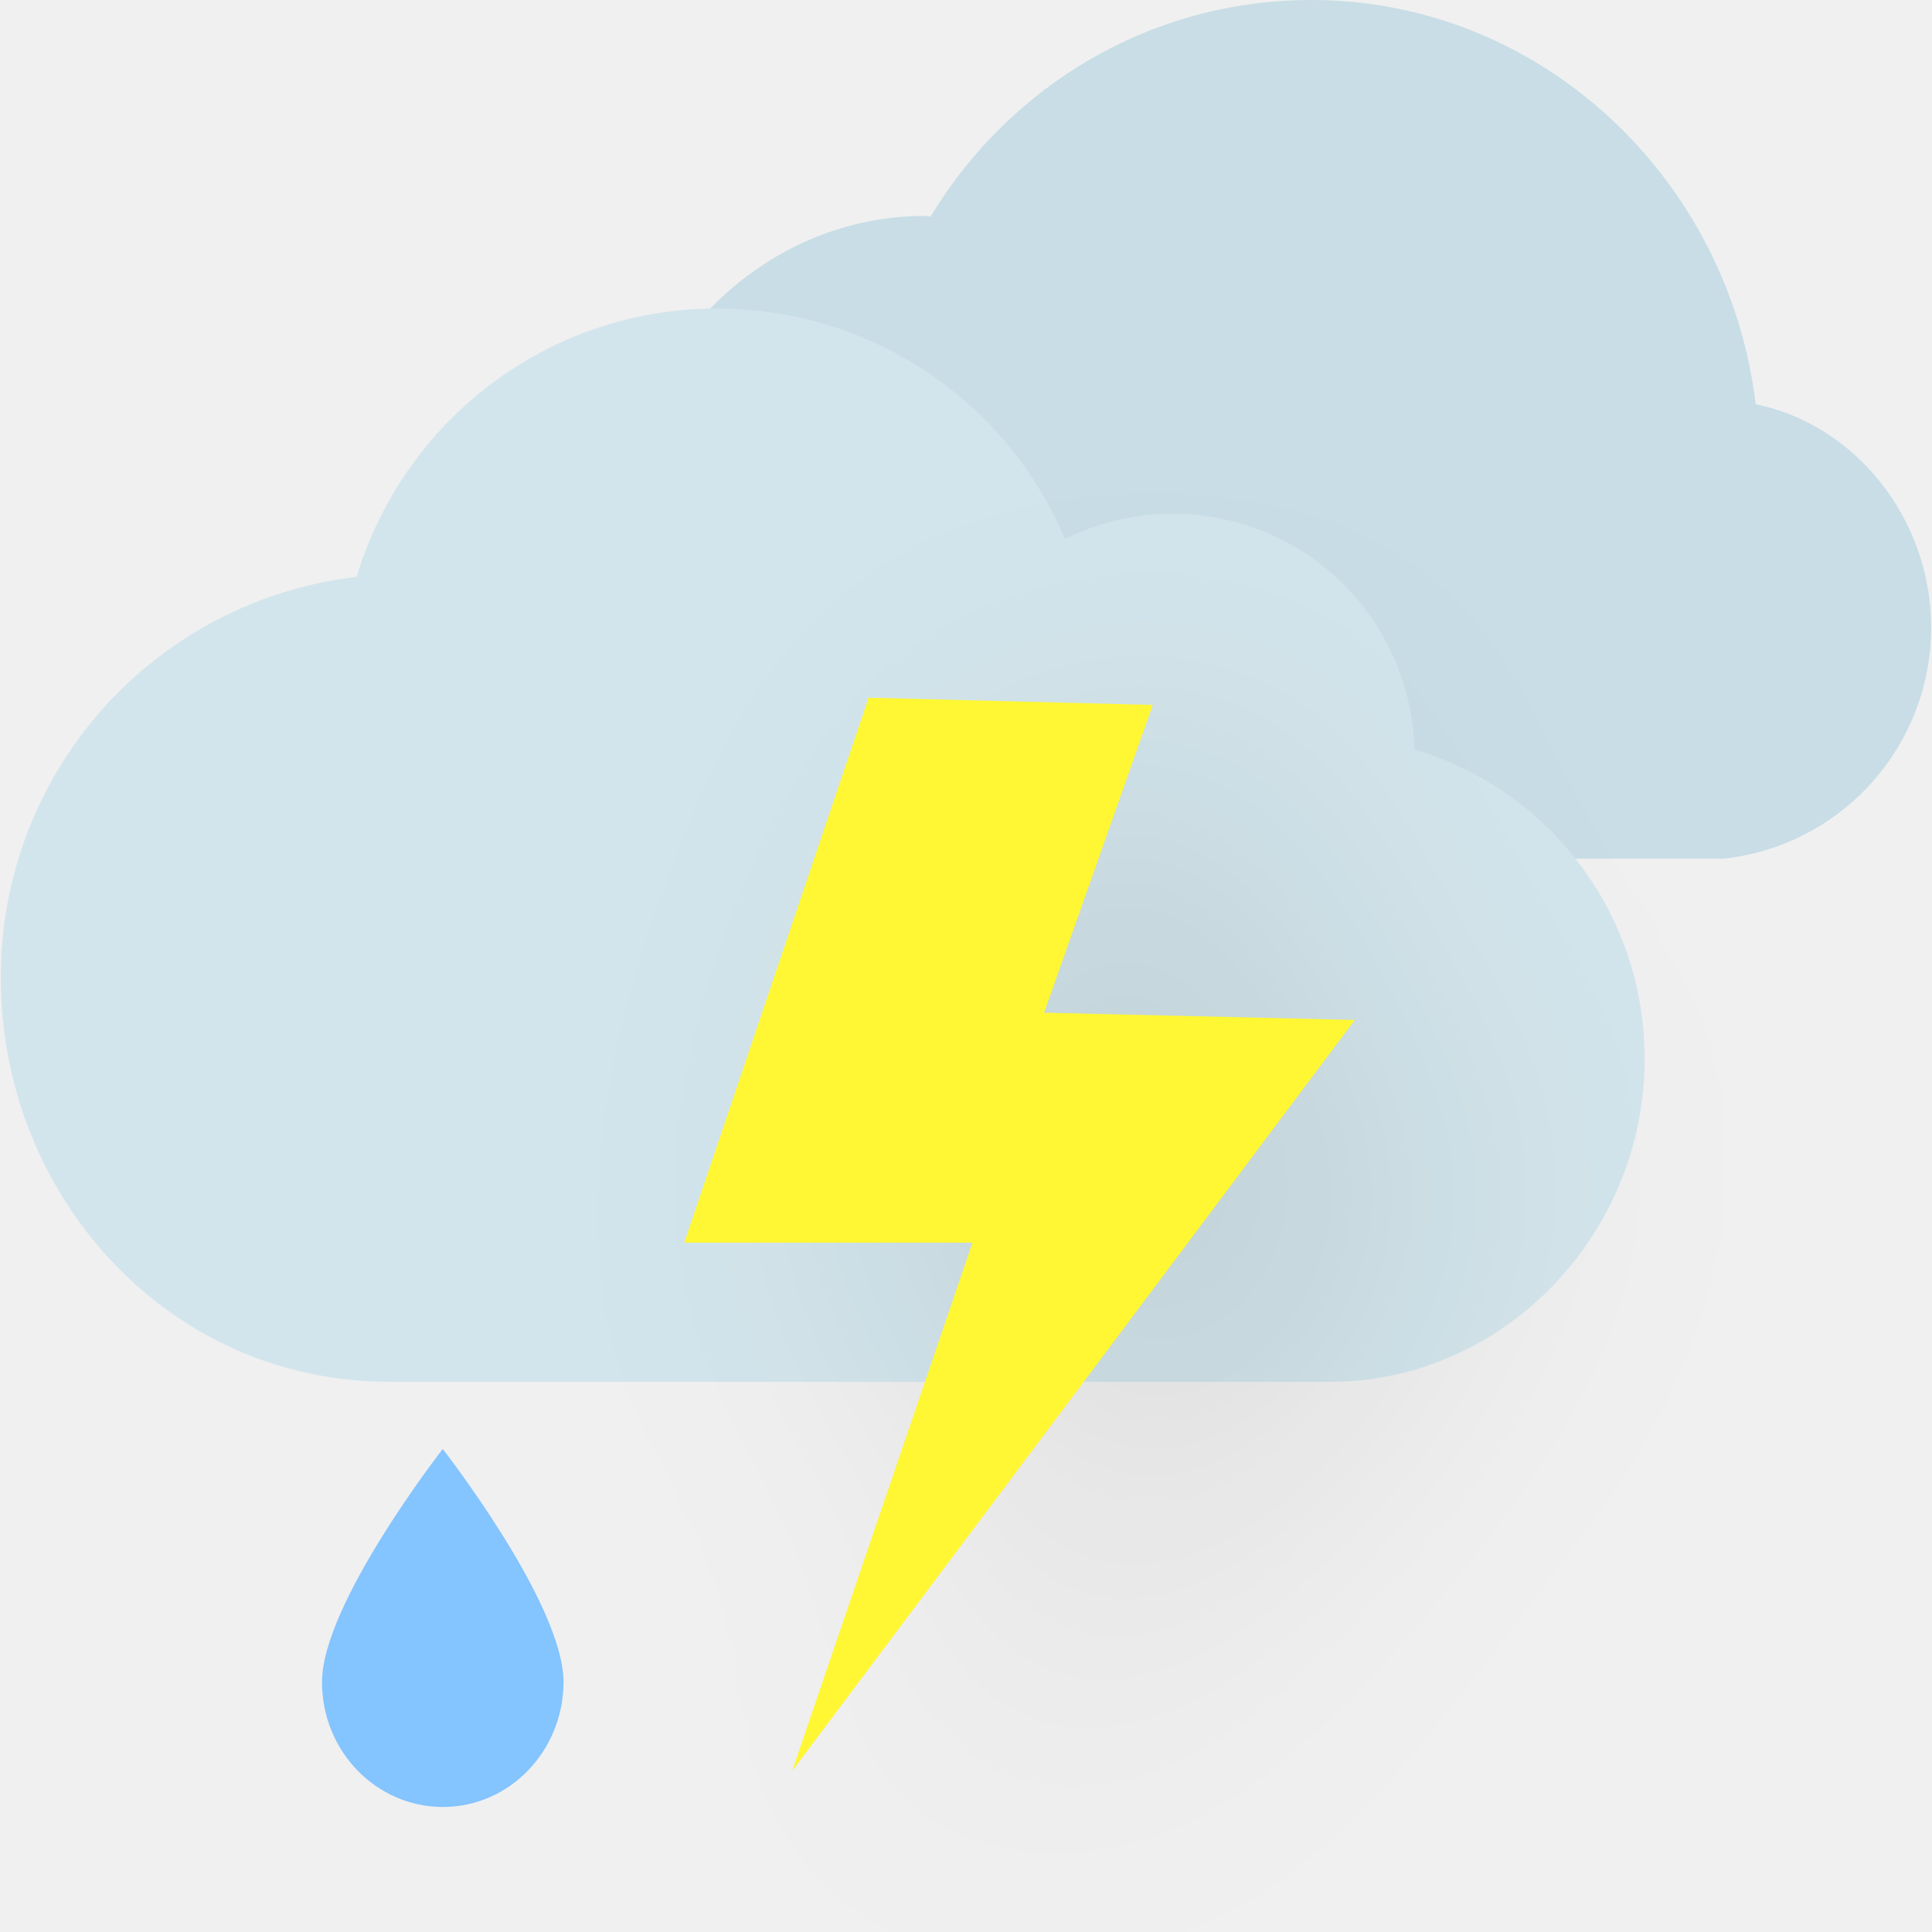
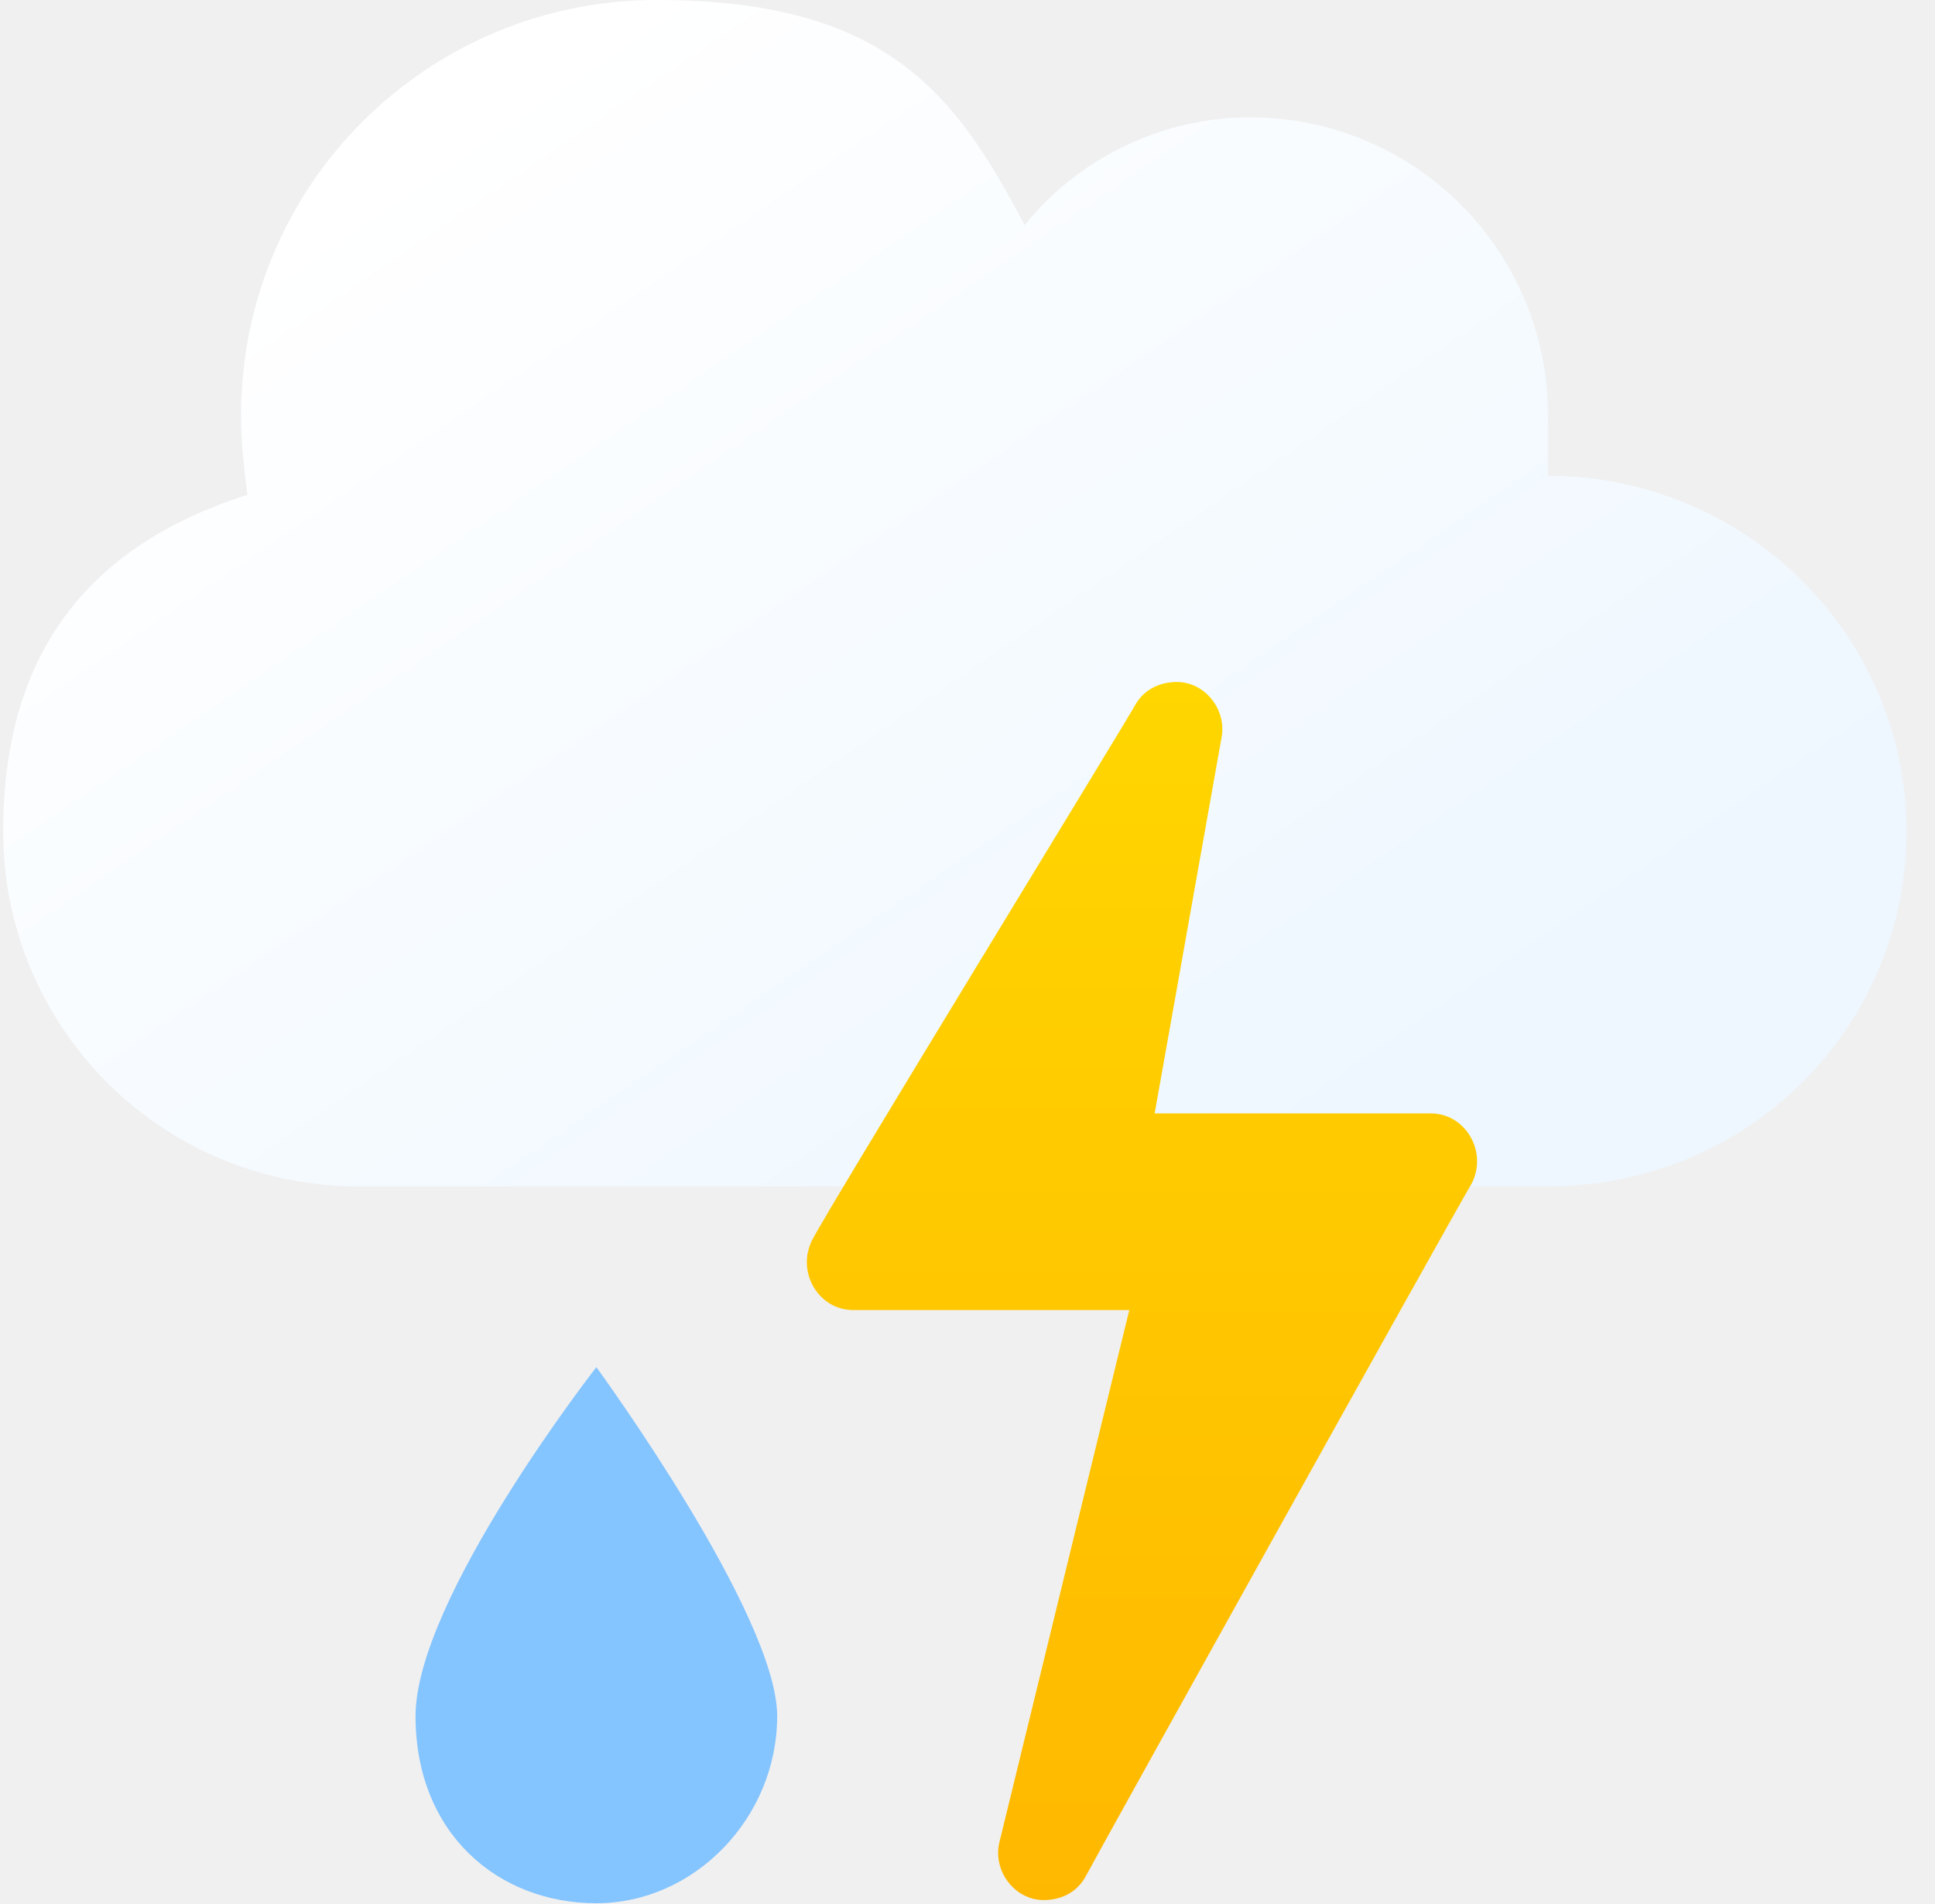
- <svg xmlns="http://www.w3.org/2000/svg" width="24" height="24" viewBox="0 0 24 24" fill="none">
-   <mask id="mask0_16_6" style="mask-type:luminance" maskUnits="userSpaceOnUse" x="0" y="0" width="24" height="24">
-     <path d="M0 0H24V24H0V0Z" fill="white" />
-   </mask>
-   <g mask="url(#mask0_16_6)">
-     <path d="M21.41 10.667C22.118 10.59 22.772 10.255 23.248 9.726C23.724 9.197 23.988 8.511 23.99 7.799C23.99 6.447 23.05 5.275 21.81 5.021C21.47 2.203 19.13 0 16.29 0C14.29 0 12.54 1.069 11.56 2.69C11.53 2.689 11.51 2.682 11.49 2.682C9.38 2.682 7.67 4.514 7.67 6.674C7.67 8.758 9.26 10.51 11.27 10.666L21.41 10.667Z" fill="url(#paint0_linear_16_6)" />
-     <path d="M21.41 10.667C22.118 10.59 22.772 10.255 23.248 9.726C23.724 9.197 23.988 8.511 23.99 7.799C23.99 6.447 23.05 5.275 21.81 5.021C21.47 2.203 19.13 0 16.29 0C14.29 0 12.54 1.069 11.56 2.69C11.53 2.689 11.51 2.682 11.49 2.682C9.38 2.682 7.67 4.514 7.67 6.674C7.67 8.758 9.26 10.51 11.27 10.666L21.41 10.667Z" fill="url(#paint1_linear_16_6)" fill-opacity="0.2" />
-     <path d="M16.53 17.165C18.67 17.165 20.43 15.337 20.43 13.165C20.435 12.299 20.159 11.456 19.643 10.761C19.127 10.065 18.4 9.556 17.57 9.31C17.557 8.805 17.418 8.311 17.164 7.875C16.91 7.438 16.55 7.073 16.117 6.812C15.685 6.551 15.193 6.404 14.689 6.384C14.184 6.363 13.682 6.47 13.23 6.695C12.871 5.846 12.27 5.122 11.502 4.612C10.733 4.103 9.832 3.832 8.91 3.832C6.79 3.832 5.01 5.238 4.43 7.166C3.209 7.308 2.084 7.895 1.268 8.814C0.453 9.734 0.005 10.922 0.01 12.151C0.01 14.857 2.09 17.165 4.83 17.165H16.53Z" fill="url(#paint2_linear_16_6)" />
-     <g filter="url(#filter0_d_16_6)">
-       <path fill-rule="evenodd" clip-rule="evenodd" d="M10.79 8.667L8.5 15.437H12.08L9.84 22L16.83 12.67L12.97 12.58L14.32 8.757L10.79 8.667Z" fill="url(#paint3_linear_16_6)" />
-     </g>
-   </g>
-   <path d="M5.5 18C5.5 18 4 19.921 4 20.895C4 21.763 4.684 22.447 5.5 22.447C6.342 22.447 7 21.737 7 20.895C7 19.921 5.5 18 5.5 18Z" fill="#84C4FF" />
+ <svg xmlns="http://www.w3.org/2000/svg" width="61" height="60" viewBox="0 0 61 60" fill="none">
+   <path d="M39.4 3.7C44.6 3.7 48.8 7.9 48.8 13.1C48.8 18.3 48.7 14.4 48.6 15H48.8C55 15 60.1 20 60.1 26.2C60.1 32.4 55.1 37.4 48.8 37.4H11.3C5.1 37.4 0.1 32.4 0.1 26.2C0.1 20 3.4 17 7.8 15.6C7.7 14.8 7.6 14 7.6 13.1C7.6 5.8 13.5 0 20.7 0C27.9 0 30.1 2.9 32.3 7.1C33.9 5.1 36.5 3.7 39.4 3.7Z" fill="url(#paint0_linear_2_2)" />
+   <path d="M18.8 43.1C18.8 43.1 13.1 50.4 13.1 54.1C13.1 57.8 15.7 60 18.8 60C21.9 60 24.5 57.3 24.5 54.1C24.5 50.9 18.8 43.1 18.8 43.1Z" fill="#84C4FF" />
+   <path d="M36.4 35.1H45.1C46.2 35.1 46.9 36.3 46.4 37.3C45.8 38.3 34.4 58.8 34.2 59.2C33.9 59.7 33.4 59.9 32.9 59.9C32 59.9 31.3 59 31.5 58.1L35.6 41.3H26.9C25.8 41.3 25.1 40.1 25.6 39.1C26.1 38.1 35.6 22.6 35.8 22.2C36.1 21.7 36.6 21.5 37.1 21.5C38 21.5 38.7 22.4 38.5 23.3L36.4 35.1Z" fill="url(#paint1_linear_2_2)" />
  <defs>
-     <filter id="filter0_d_16_6" x="6.5" y="5.667" width="16.33" height="21.333" filterUnits="userSpaceOnUse" color-interpolation-filters="sRGB">
-       <feFlood flood-opacity="0" result="BackgroundImageFix" />
-       <feColorMatrix in="SourceAlpha" type="matrix" values="0 0 0 0 0 0 0 0 0 0 0 0 0 0 0 0 0 0 127 0" result="hardAlpha" />
-       <feOffset dx="2" dy="1" />
-       <feGaussianBlur stdDeviation="2" />
-       <feColorMatrix type="matrix" values="0 0 0 0 0 0 0 0 0 0 0 0 0 0 0 0 0 0 0.1 0" />
-       <feBlend mode="normal" in2="BackgroundImageFix" result="effect1_dropShadow_16_6" />
-       <feBlend mode="normal" in="SourceGraphic" in2="effect1_dropShadow_16_6" result="shape" />
-     </filter>
-     <linearGradient id="paint0_linear_16_6" x1="30177.9" y1="53.335" x2="30260.1" y2="245.78" gradientUnits="userSpaceOnUse">
-       <stop stop-color="#C8DDE6" />
-       <stop offset="1" stop-color="#9EC0D0" />
+     <linearGradient id="paint0_linear_2_2" x1="38.2" y1="38.1" x2="14.6" y2="3.5" gradientUnits="userSpaceOnUse">
+       <stop stop-color="#EEF7FF" />
+       <stop offset="1" stop-color="white" />
    </linearGradient>
-     <linearGradient id="paint1_linear_16_6" x1="30311" y1="53.335" x2="30311" y2="167.12" gradientUnits="userSpaceOnUse">
-       <stop stop-opacity="0" />
-       <stop offset="1" stop-opacity="0.3" />
-     </linearGradient>
-     <linearGradient id="paint2_linear_16_6" x1="37593.7" y1="121.589" x2="37721.9" y2="422.389" gradientUnits="userSpaceOnUse">
-       <stop stop-color="#D3E5EC" />
-       <stop offset="1" stop-color="#B1D1E0" />
-     </linearGradient>
-     <linearGradient id="paint3_linear_16_6" x1="15449.4" y1="190.889" x2="15449.4" y2="368.658" gradientUnits="userSpaceOnUse">
-       <stop stop-color="#FFF733" />
+     <linearGradient id="paint1_linear_2_2" x1="36" y1="60" x2="36" y2="21.5" gradientUnits="userSpaceOnUse">
+       <stop stop-color="#FFB800" />
      <stop offset="1" stop-color="#FFD600" />
    </linearGradient>
  </defs>
</svg>
